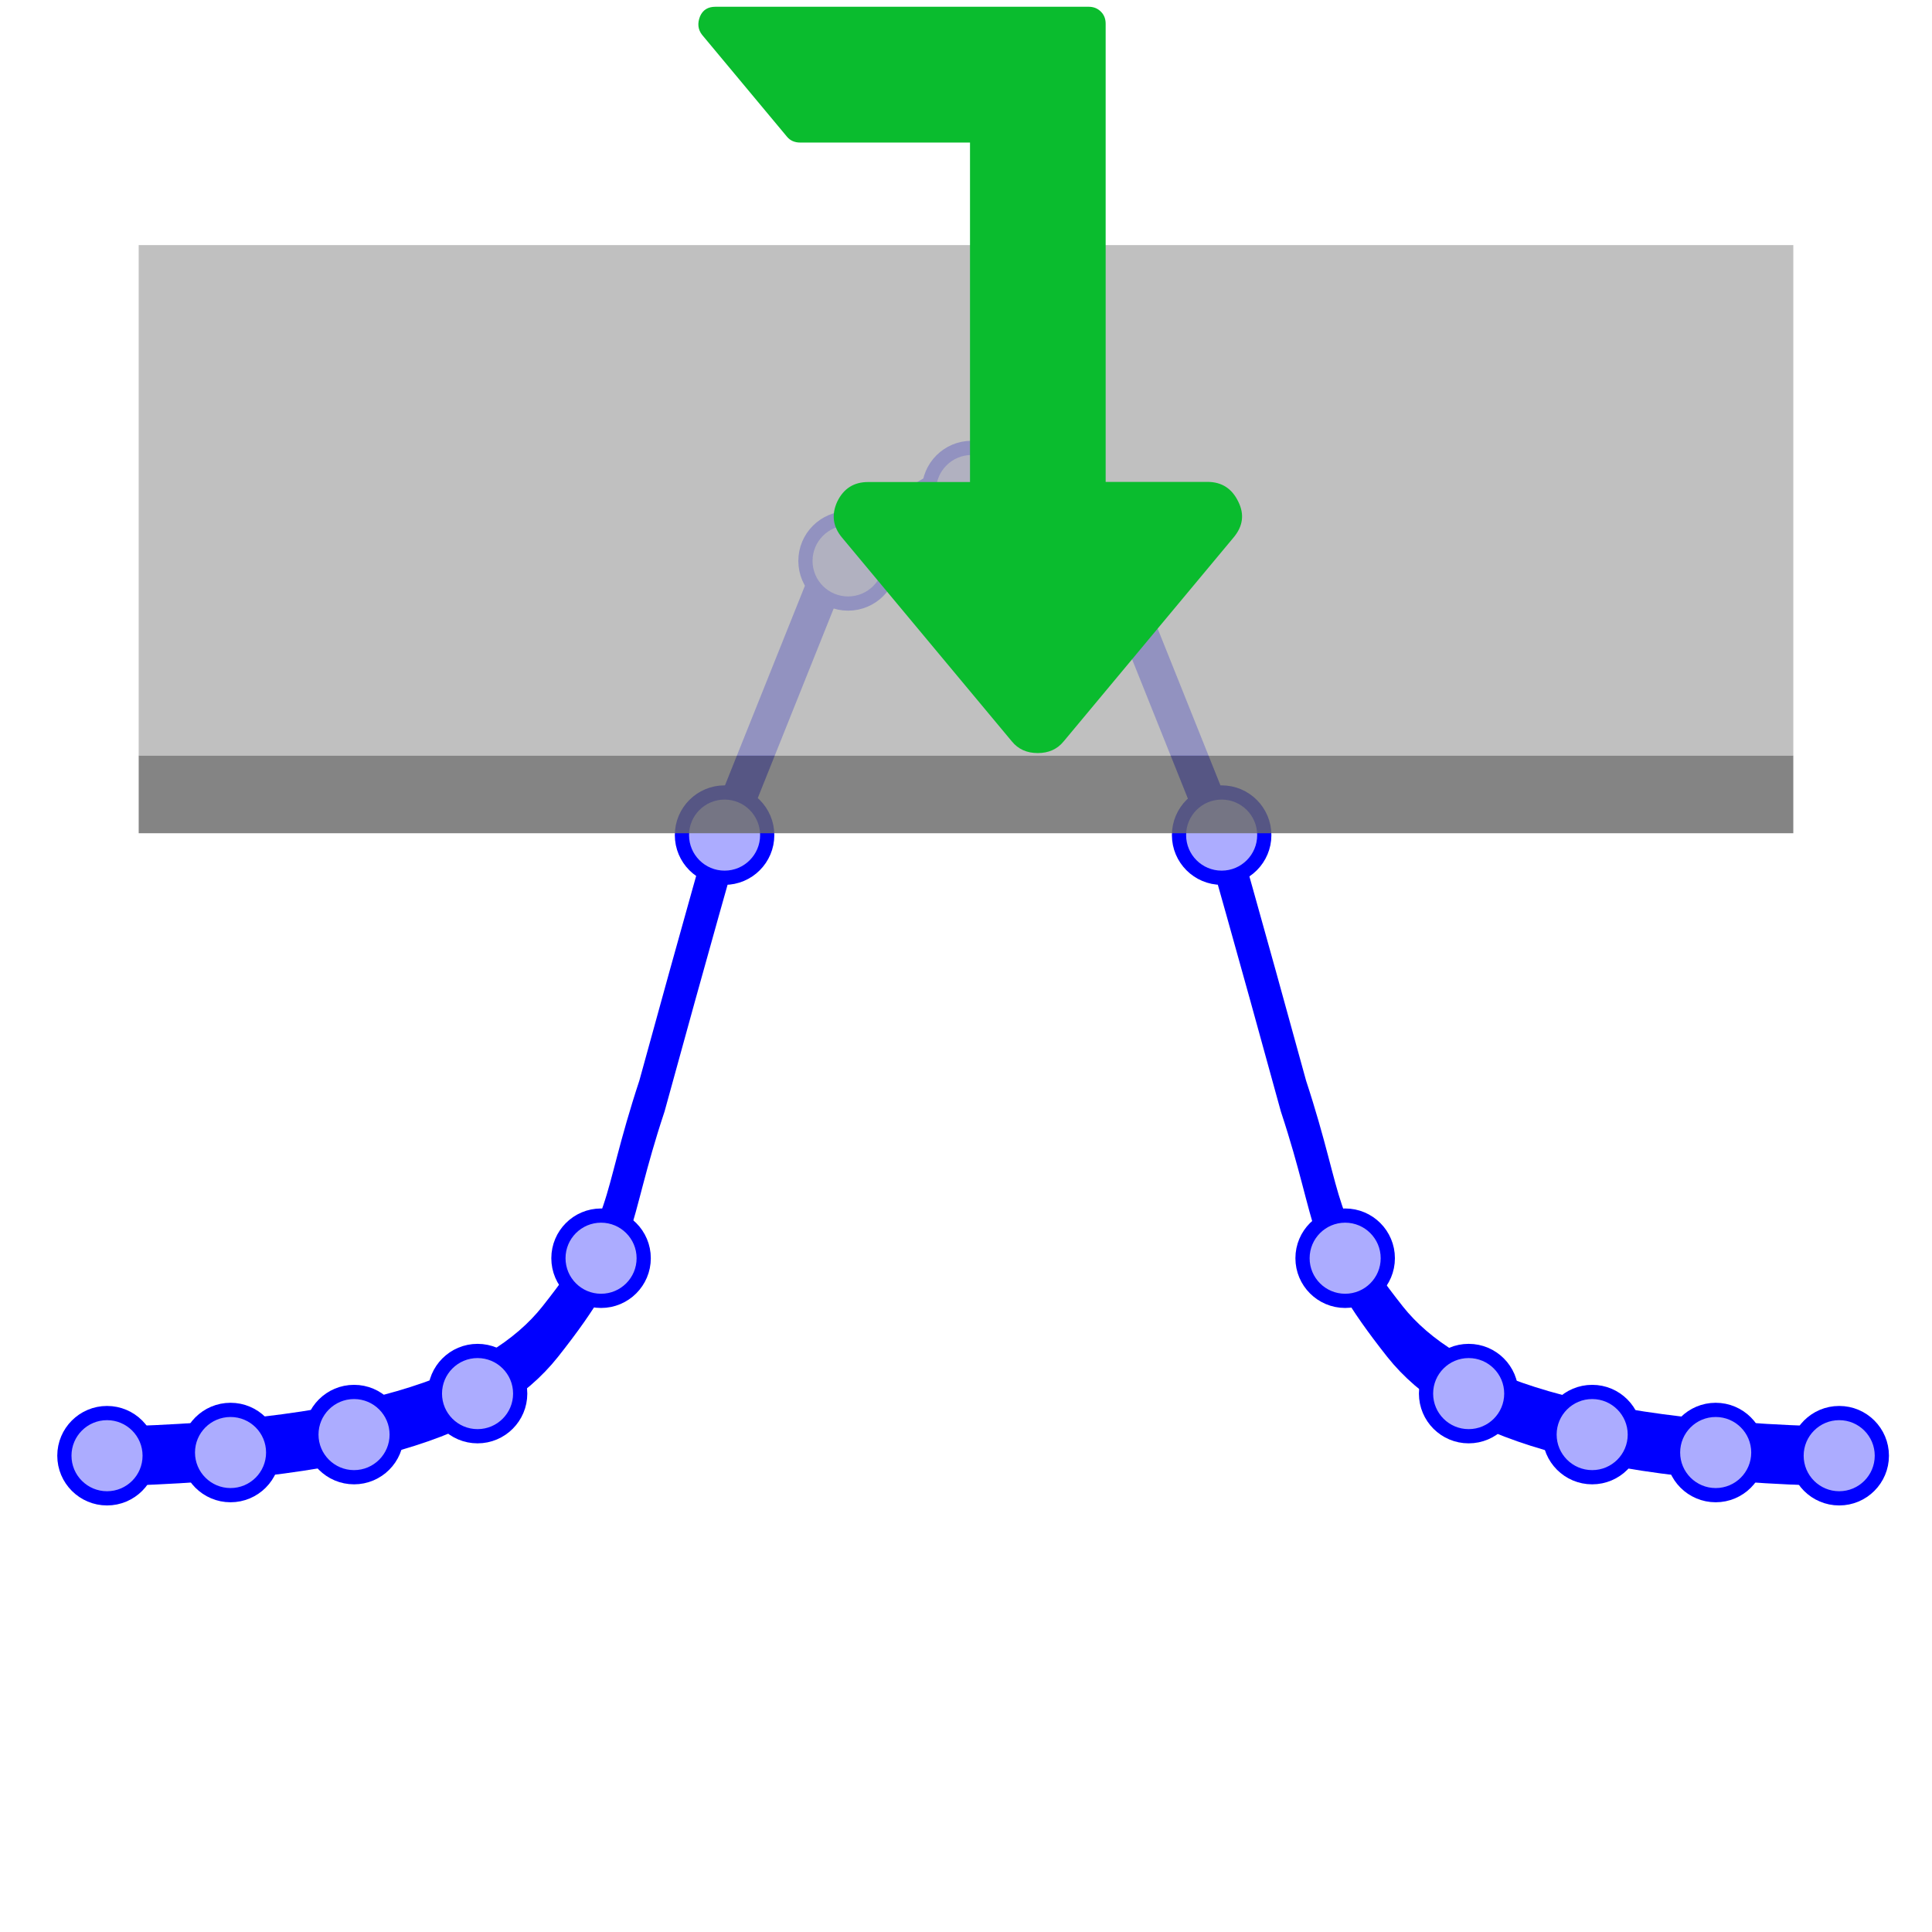
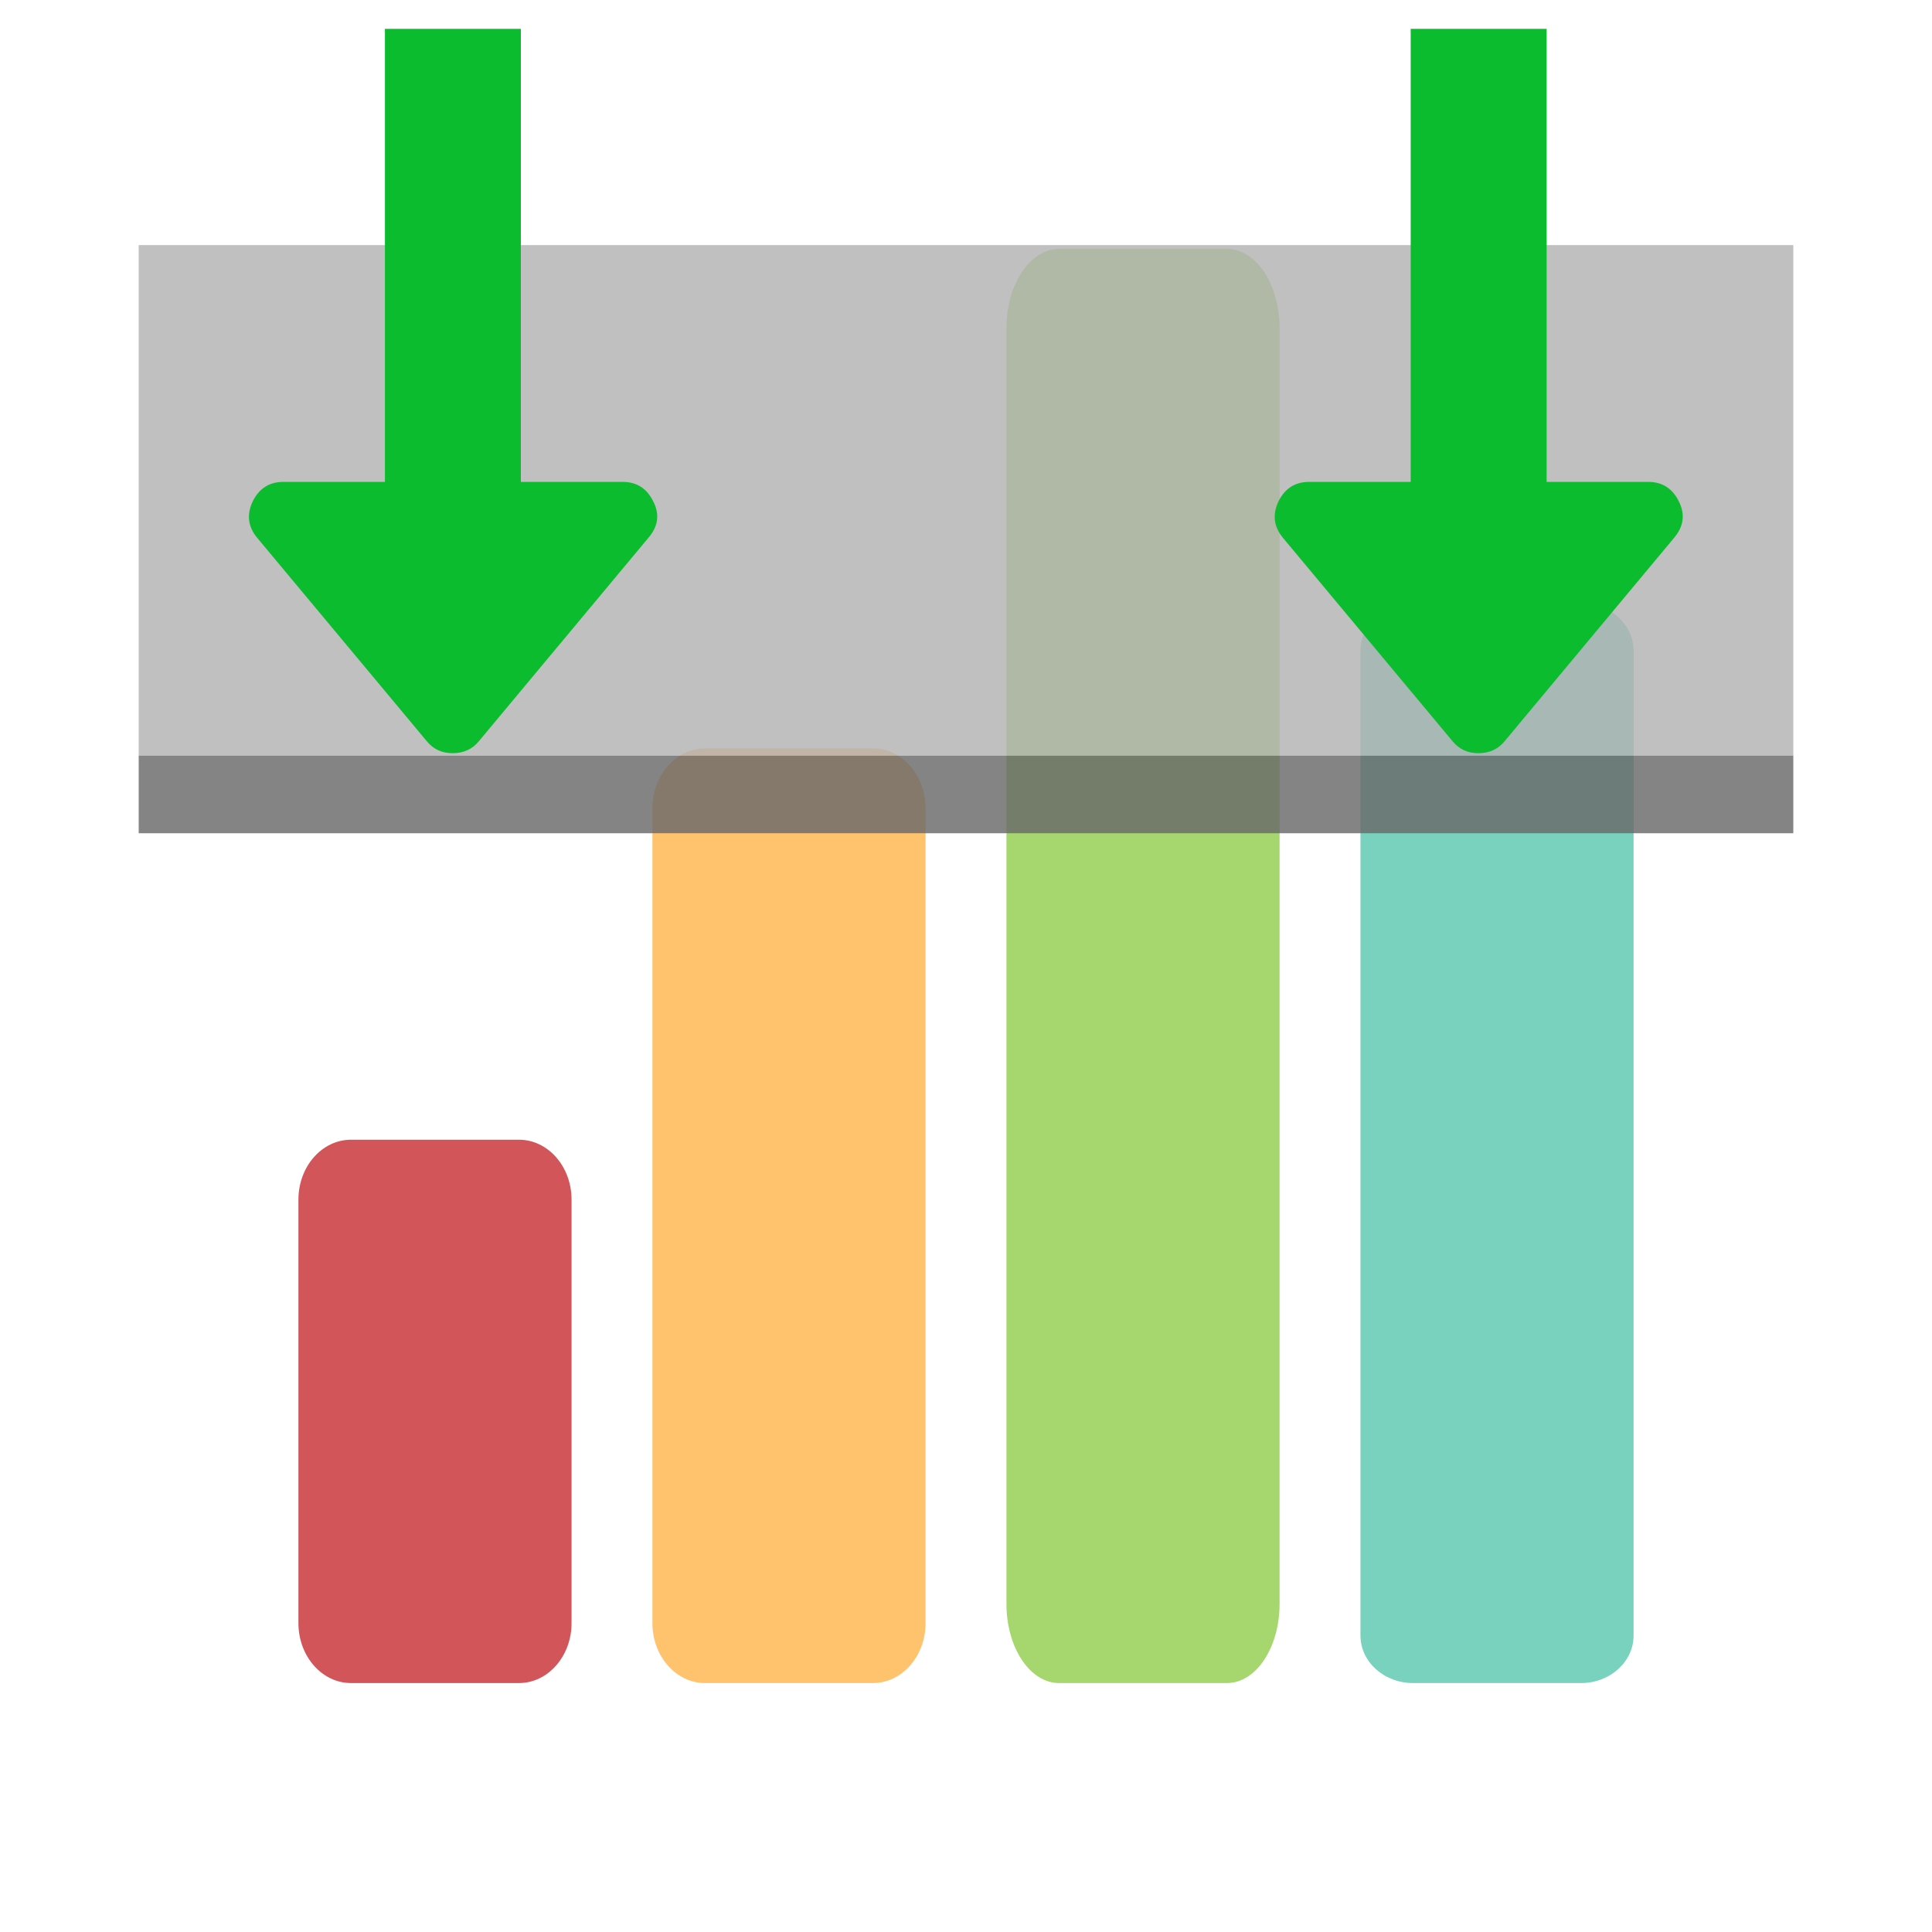
<svg xmlns="http://www.w3.org/2000/svg" role="img" focusable="false" aria-hidden="true" viewBox="0 0 14 14" version="1.1" id="svg12">
  <defs id="defs16" />
-   <g id="g2" transform="translate(0.05153801,2.051538)">
-     <g id="g3-8" transform="matrix(1.154381,0,0,2.326775,-1.493967,-10.84802)" style="stroke:#0000ff">
-       <path style="fill:none;fill-opacity:0.817;stroke:#0000ff;stroke-width:0.185;stroke-opacity:1" d="M 1.759,8.318 C 3.516,8.307 4.337,8.157 4.703,7.928 5.195,7.62 5.092,7.569 5.342,7.194 5.621,6.689 5.809,6.363 5.809,6.363 L 6.479,5.533 7.37,5.272" id="path32265-5" />
-       <path style="fill:none;fill-opacity:0.817;stroke:#0000ff;stroke-width:0.185;stroke-opacity:1" d="M 12.952,8.318 C 11.195,8.307 10.374,8.157 10.007,7.928 9.516,7.62 9.618,7.569 9.369,7.194 9.09,6.689 8.902,6.363 8.902,6.363 L 8.232,5.533 7.341,5.272" id="path32265-7-0" />
-     </g>
-     <circle cx="6.094" cy="2.013" r="0.309" id="circle20-2-2" style="fill:#acacff;fill-opacity:1;stroke:#0000ff;stroke-width:0.103" />
-     <circle cx="5.199" cy="4" r="0.309" id="circle22-3-5" style="fill:#acacff;fill-opacity:1;stroke:#0000ff;stroke-width:0.103" />
-     <circle cx="4.304" cy="7.066" r="0.309" id="circle24-6-1" style="fill:#acacff;fill-opacity:1;stroke:#0000ff;stroke-width:0.103" />
-     <circle cx="3.409" cy="8.047" r="0.309" id="circle26-0-3" style="fill:#acacff;fill-opacity:1;stroke:#0000ff;stroke-width:0.103" />
-     <circle cx="2.514" cy="8.344" r="0.309" id="circle28-1-9" style="fill:#acacff;fill-opacity:1;stroke:#0000ff;stroke-width:0.103" />
-     <circle cx="0.724" cy="8.497" r="0.309" id="circle28-1-1-0" style="fill:#acacff;fill-opacity:1;stroke:#0000ff;stroke-width:0.103" />
-     <circle cx="1.619" cy="8.474" r="0.309" id="circle28-1-31-5" style="fill:#acacff;fill-opacity:1;stroke:#0000ff;stroke-width:0.103" />
-     <circle cx="-7.906" cy="2.013" r="0.309" id="circle20-2-0-7" style="fill:#acacff;fill-opacity:1;stroke:#0000ff;stroke-width:0.103" transform="scale(-1,1)" />
-     <circle cx="-8.801" cy="4" r="0.309" id="circle22-3-2-7" style="fill:#acacff;fill-opacity:1;stroke:#0000ff;stroke-width:0.103" transform="scale(-1,1)" />
-     <circle cx="-9.696" cy="7.066" r="0.309" id="circle24-6-9-9" style="fill:#acacff;fill-opacity:1;stroke:#0000ff;stroke-width:0.103" transform="scale(-1,1)" />
-     <circle cx="-10.591" cy="8.047" r="0.309" id="circle26-0-2-8" style="fill:#acacff;fill-opacity:1;stroke:#0000ff;stroke-width:0.103" transform="scale(-1,1)" />
-     <circle cx="-11.486" cy="8.344" r="0.309" id="circle28-1-5-1" style="fill:#acacff;fill-opacity:1;stroke:#0000ff;stroke-width:0.103" transform="scale(-1,1)" />
-     <circle cx="-13.276" cy="8.497" r="0.309" id="circle28-1-1-8-6" style="fill:#acacff;fill-opacity:1;stroke:#0000ff;stroke-width:0.103" transform="scale(-1,1)" />
-     <circle cx="-12.381" cy="8.474" r="0.309" id="circle28-1-31-2-3" style="fill:#acacff;fill-opacity:1;stroke:#0000ff;stroke-width:0.103" transform="scale(-1,1)" />
-     <circle cx="6.989" cy="1.503" r="0.309" id="circle28-1-2-4" style="fill:#acacff;fill-opacity:1;stroke:#0000ff;stroke-width:0.103" />
+   <g id="g7" transform="matrix(0.0493164,0,0,0.05618714,0.6945732,-2.092725)">
+     <path d="M 114.186,254.307 H 89.509 c -4.268,0 -7.728,-3.459 -7.728,-7.728 V 141.496 c 0,-4.268 3.459,-7.728 7.728,-7.728 h 24.677 c 4.268,0 7.728,3.459 7.728,7.728 v 105.083 c 0,4.268 -3.459,7.728 -7.728,7.728 z" style="fill:#ffc36e;fill-rule:nonzero;stroke:none;stroke-width:2.81;stroke-linecap:butt;stroke-linejoin:miter;stroke-miterlimit:10;stroke-dasharray:none" stroke-linecap="round" id="path1" />
+     <path d="m 166.205,254.307 h -24.677 c -4.268,0 -7.728,-4.565 -7.728,-10.198 V 79.55 c 0,-5.633 3.459,-10.198 7.728,-10.198 h 24.677 c 4.268,0 7.728,4.565 7.728,10.198 v 164.558 c 0,5.633 -3.462,10.198 -7.728,10.198 z" style="fill:#a5d76e;fill-rule:nonzero;stroke:none;stroke-width:3.228;stroke-linecap:butt;stroke-linejoin:miter;stroke-miterlimit:10;stroke-dasharray:none" stroke-linecap="round" id="path2" />
+     <path d="m 62.17,254.307 h -24.677 c -4.268,0 -7.728,-3.459 -7.728,-7.728 v -54.618 c 0,-4.268 3.459,-7.728 7.728,-7.728 h 24.677 c 4.268,0 7.728,3.459 7.728,7.728 v 54.618 c 0,4.268 -3.462,7.728 -7.728,7.728 z" style="fill:#d2555a;fill-rule:nonzero;stroke:none;stroke-width:2.81;stroke-linecap:butt;stroke-linejoin:miter;stroke-miterlimit:10;stroke-dasharray:none" stroke-linecap="round" id="path3" />
+     <path d="m 218.221,254.307 h -24.677 c -4.268,0 -7.728,-2.747 -7.728,-6.136 V 121.17 c 0,-3.389 3.459,-6.136 7.728,-6.136 h 24.677 c 4.268,0 7.728,2.747 7.728,6.136 v 127.001 c 0,3.389 -3.459,6.136 -7.728,6.136 z" style="fill:#78d2be;fill-rule:nonzero;stroke:none;stroke-width:2.504;stroke-linecap:butt;stroke-linejoin:miter;stroke-miterlimit:10;stroke-dasharray:none" stroke-linecap="round" id="path4" />
  </g>
  <rect style="fill:#696969;fill-opacity:0.817;stroke-width:0.55" id="rect28089-7-6" width="0.563" height="11.99" x="-6.038" y="1.005" transform="rotate(-90)" />
  <rect style="fill:#b3b3b3;fill-opacity:0.817;stroke-width:1.411" id="rect28089-7-6-8" width="3.7" height="11.99" x="-5.476" y="1.005" transform="rotate(-90)" />
-   <path d="M 8.973,3.635 Q 8.904,3.492 8.75,3.492 H 8.012 V 0.172 q 0,-0.054 -0.035,-0.088 -0.035,-0.035 -0.088,-0.035 H 5.184 q -0.081,0 -0.111,0.069 -0.031,0.077 0.015,0.135 l 0.615,0.738 q 0.035,0.042 0.096,0.042 h 1.23 v 2.46 H 6.29 q -0.154,0 -0.223,0.142 -0.065,0.142 0.035,0.261 l 1.23,1.476 q 0.069,0.085 0.188,0.085 0.119,0 0.188,-0.085 L 8.938,3.896 q 0.104,-0.123 0.035,-0.261 z" id="path1-6" style="fill:#0abc2e;fill-opacity:1;stroke-width:0.451" />
+   <g id="g1" transform="translate(0.02442571)">
+     <path id="path1-6" style="fill:#0abc2e;fill-opacity:1;stroke-width:0.451" d="M 10.198,0.209 V 3.492 H 9.462 c -0.102,0 -0.177,0.048 -0.223,0.143 -0.044,0.095 -0.033,0.182 0.033,0.262 l 1.23,1.475 c 0.046,0.056 0.108,0.086 0.187,0.086 0.079,0 0.143,-0.03 0.189,-0.086 l 1.229,-1.475 c 0.069,-0.082 0.081,-0.169 0.035,-0.262 -0.046,-0.095 -0.12,-0.143 -0.223,-0.143 H 11.183 V 0.209 Z" />
+     <path id="path1-6-7" style="fill:#0abc2e;fill-opacity:1;stroke-width:0.451" d="M 2.765,0.209 V 3.492 H 2.029 c -0.102,0 -0.177,0.048 -0.223,0.143 -0.044,0.095 -0.033,0.182 0.033,0.262 l 1.23,1.475 c 0.046,0.056 0.108,0.086 0.187,0.086 0.079,0 0.143,-0.03 0.189,-0.086 L 4.675,3.896 C 4.745,3.815 4.757,3.727 4.71,3.635 4.664,3.54 4.59,3.492 4.488,3.492 H 3.75 V 0.209 Z" />
+   </g>
</svg>
